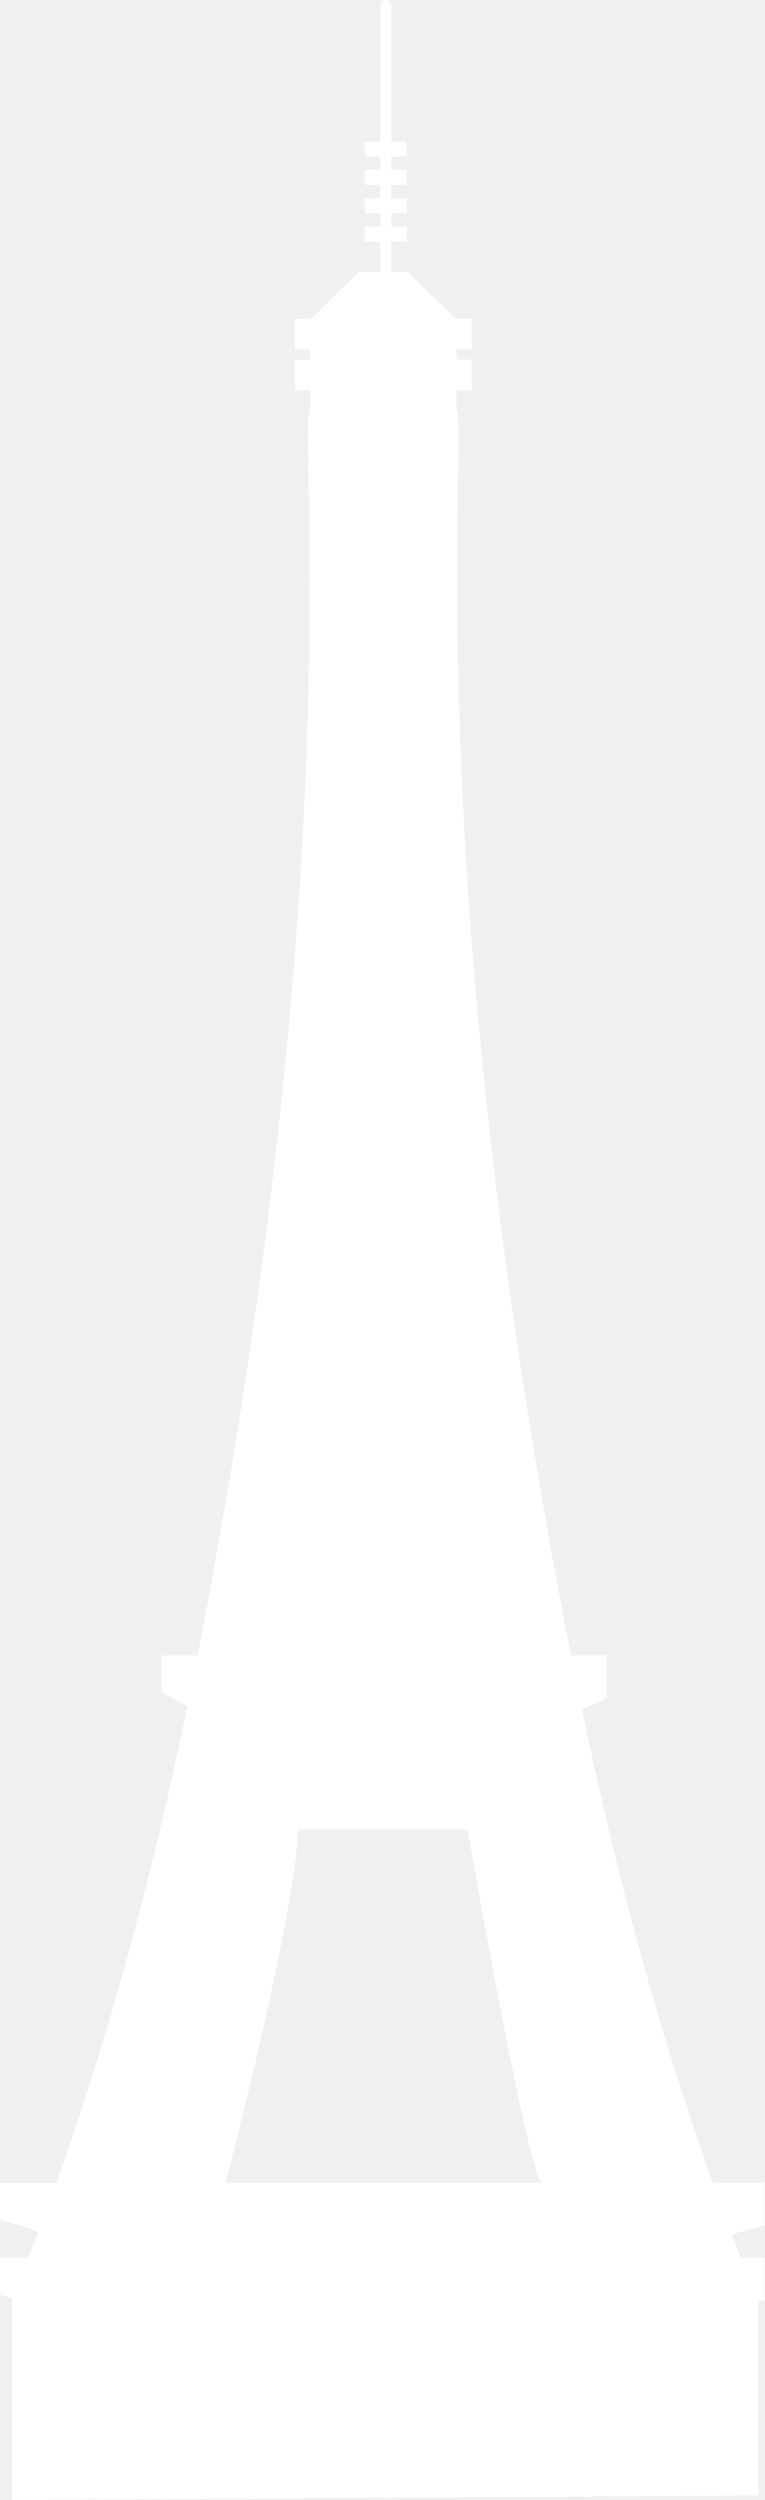
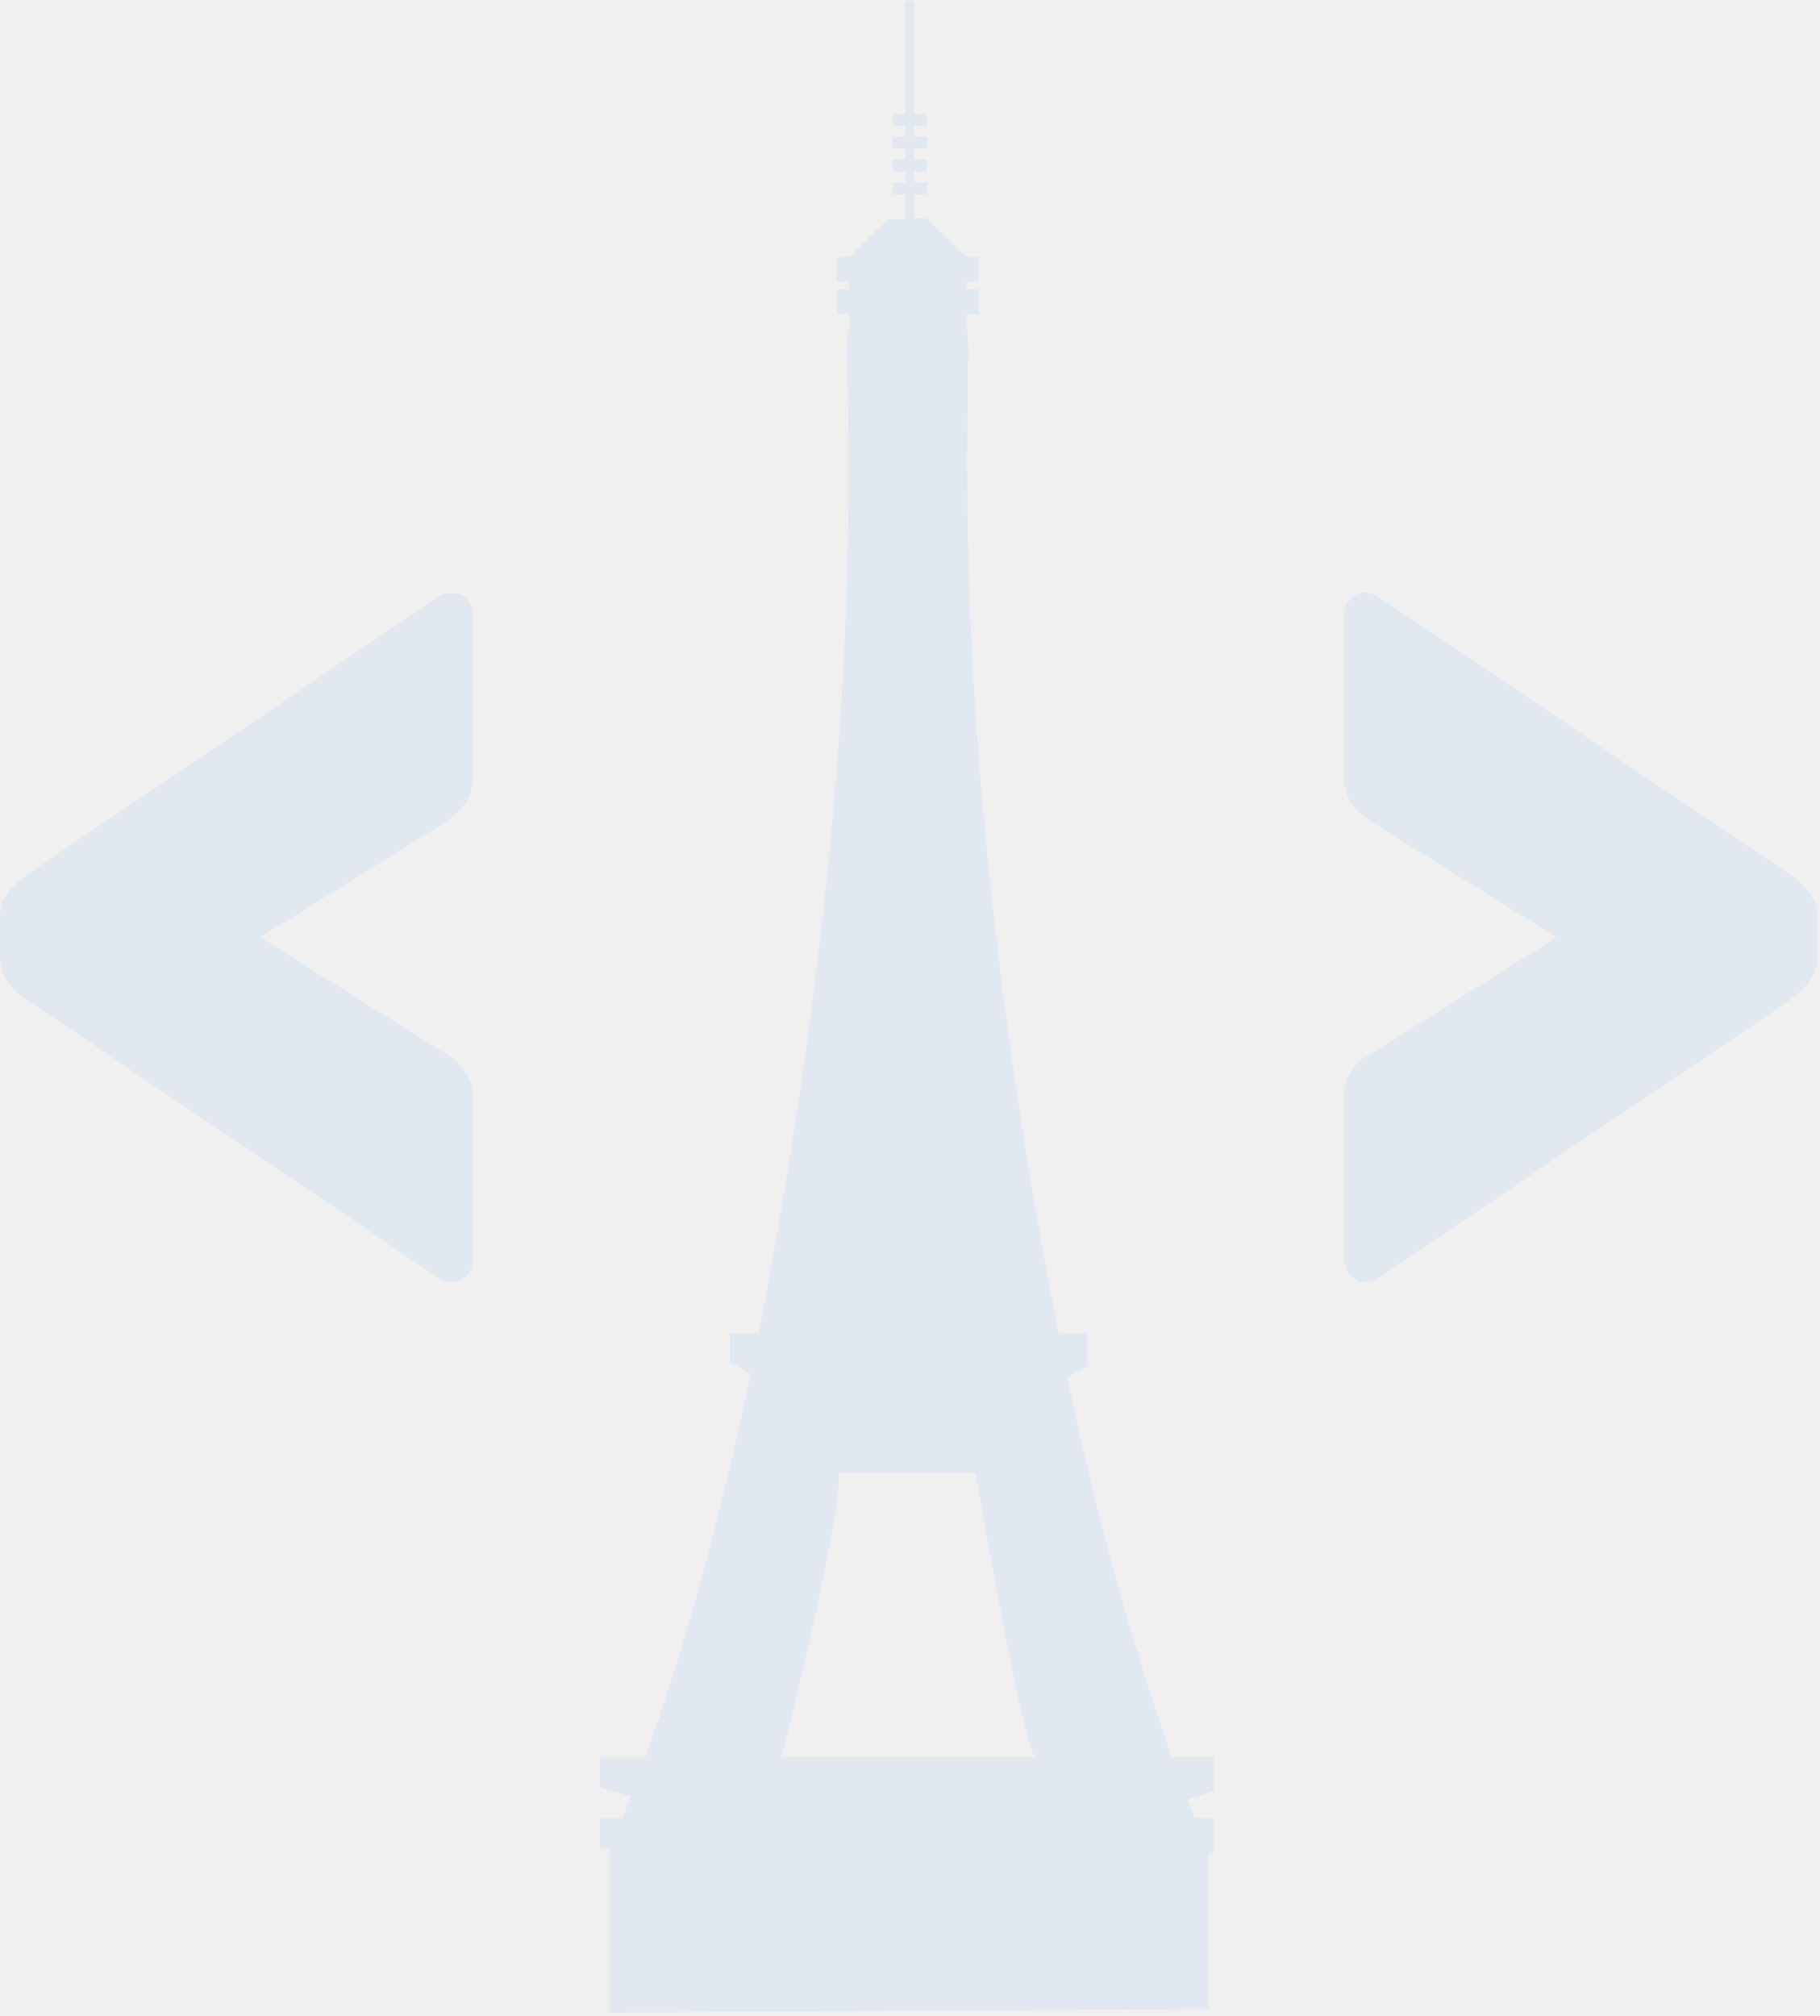
- <svg xmlns="http://www.w3.org/2000/svg" viewBox="0 0 230 752">
-   <path d="M228.113 750.615L3.66 751.988V691.338L0 690.205V679.15H8.536C9.566 676.524 10.571 673.91 11.563 671.285L0 667.68V656.624H16.948C33.337 610.744 46.24 562.218 56.377 513.202L48.61 509.041V497.985H59.416C105.458 262.172 89.714 129.36 93.25 123.238V117.4H88.709V108.185H93.25V105.113H88.709V95.898H93.573L107.94 81.77H114.404V72.664H109.751V68.155H114.404V64.124H109.751V59.637H114.404V55.617H109.751V51.108H114.404V47.078H109.751V42.568H114.404V1.427C114.404 0.643 115.148 0 116.041 0C116.935 0 117.679 0.632 117.679 1.427V42.568H122.344V47.067H117.679V51.097H122.344V55.596H117.679V59.626H122.344V64.124H117.679V68.155H122.344V72.631H117.679V81.738H122.63L137.009 95.865H141.873V105.08H137.332V108.152H141.873V117.367H137.332V123.205C140.855 129.338 125.471 262.14 171.736 497.952H182.555V510.642L175.061 514.356C185.222 562.97 198.1 611.082 214.378 656.591H229.949V669.281L220.11 672.124C220.991 674.455 221.897 676.786 222.802 679.117H229.949V691.796L228.113 692.319V750.615ZM67.853 656.591H162.989C158.795 654.129 140.607 550.356 140.607 550.356H89.54C89.54 573.699 67.853 656.591 67.853 656.591Z" fill="white" />
+ <svg xmlns="http://www.w3.org/2000/svg" width="37" height="41" viewBox="0 0 37 41" fill="none">
+   <path d="M24.586 40.858L12.402 40.933V37.632L12.204 37.57V36.968H12.667C12.723 36.825 12.778 36.683 12.831 36.54L12.204 36.344V35.742H13.124C14.013 33.245 14.714 30.603 15.264 27.935L14.842 27.709V27.107H15.429C17.928 14.271 17.074 7.041 17.266 6.708V6.39H17.019V5.889H17.266V5.722H17.019V5.22H17.283L18.063 4.451H18.414V3.955H18.161V3.71H18.414V3.49H18.161V3.246H18.414V3.027H18.161V2.782H18.414V2.563H18.161V2.317H18.414V0.078C18.414 0.035 18.454 0 18.503 0C18.551 0 18.592 0.034 18.592 0.078V2.317H18.845V2.562H18.592V2.781H18.845V3.026H18.592V3.246H18.845V3.49H18.592V3.71H18.845V3.954H18.592V4.449H18.86L19.641 5.218H19.905V5.72H19.659V5.887H19.905V6.389H19.659V6.706C19.85 7.04 19.015 14.269 21.526 27.105H22.113V27.796L21.706 27.998C22.258 30.644 22.957 33.263 23.841 35.74H24.686V36.431L24.152 36.586C24.2 36.713 24.249 36.84 24.298 36.967H24.686V37.657L24.586 37.685V40.858ZM15.887 35.74H21.051C20.824 35.606 19.836 29.958 19.836 29.958H17.064C17.064 31.228 15.887 35.74 15.887 35.74Z" fill="#e2e8f0" />
+   <path d="M0 19.499V18.624C0 18.304 0.202 18.012 0.605 17.748L8.945 12.118C9.014 12.077 9.098 12.056 9.195 12.056C9.306 12.056 9.403 12.098 9.487 12.181C9.57 12.264 9.612 12.369 9.612 12.494V15.871C9.612 16.219 9.389 16.525 8.945 16.789L5.296 19.062L8.945 21.355C9.084 21.439 9.181 21.501 9.237 21.543C9.306 21.584 9.383 21.675 9.466 21.814C9.563 21.939 9.612 22.085 9.612 22.252V25.629C9.612 25.754 9.57 25.859 9.487 25.942C9.403 26.026 9.306 26.067 9.195 26.067C9.098 26.067 9.014 26.046 8.945 26.005L0.605 20.375C0.202 20.111 0 19.819 0 19.499Z" fill="#e2e8f0" />
+   <path d="M36.954 18.624V19.499C36.954 19.819 36.753 20.111 36.349 20.375L28.009 26.005C27.94 26.046 27.85 26.067 27.738 26.067C27.641 26.067 27.551 26.026 27.467 25.942C27.384 25.859 27.342 25.754 27.342 25.629V22.252C27.342 22.085 27.384 21.939 27.467 21.814C27.565 21.675 27.641 21.584 27.697 21.543C27.766 21.501 27.87 21.439 28.009 21.355L31.658 19.062L28.009 16.789C27.565 16.525 27.342 16.219 27.342 15.871V12.494C27.342 12.369 27.384 12.264 27.467 12.181C27.551 12.098 27.641 12.056 27.738 12.056C27.85 12.056 27.94 12.077 28.009 12.118L36.349 17.748C36.753 18.012 36.954 18.304 36.954 18.624Z" fill="#e2e8f0" />
</svg>
